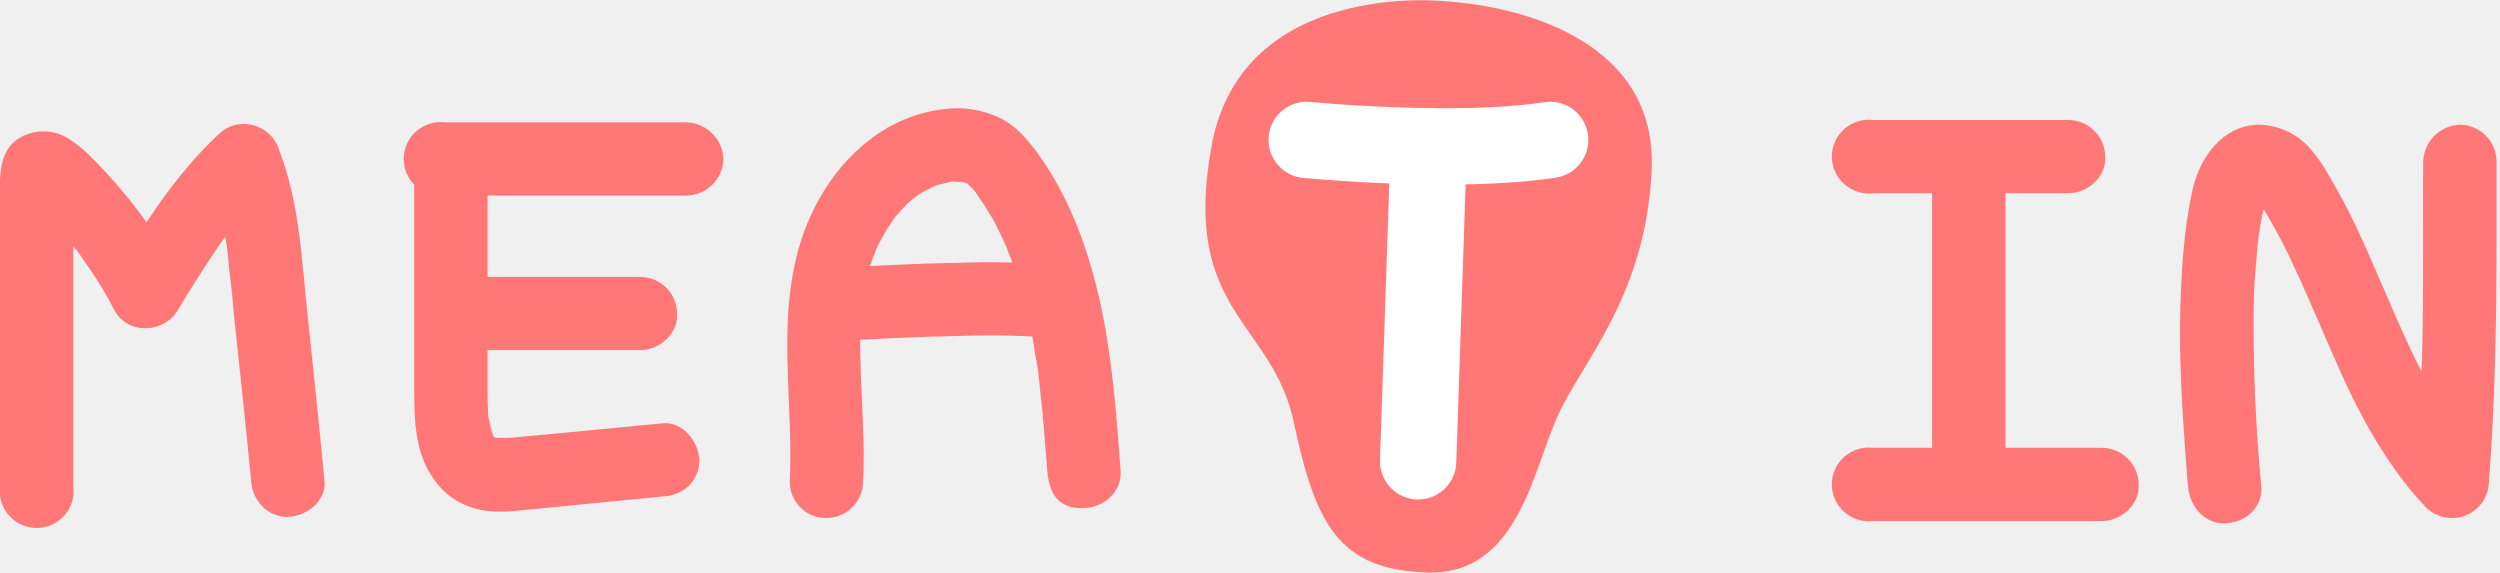
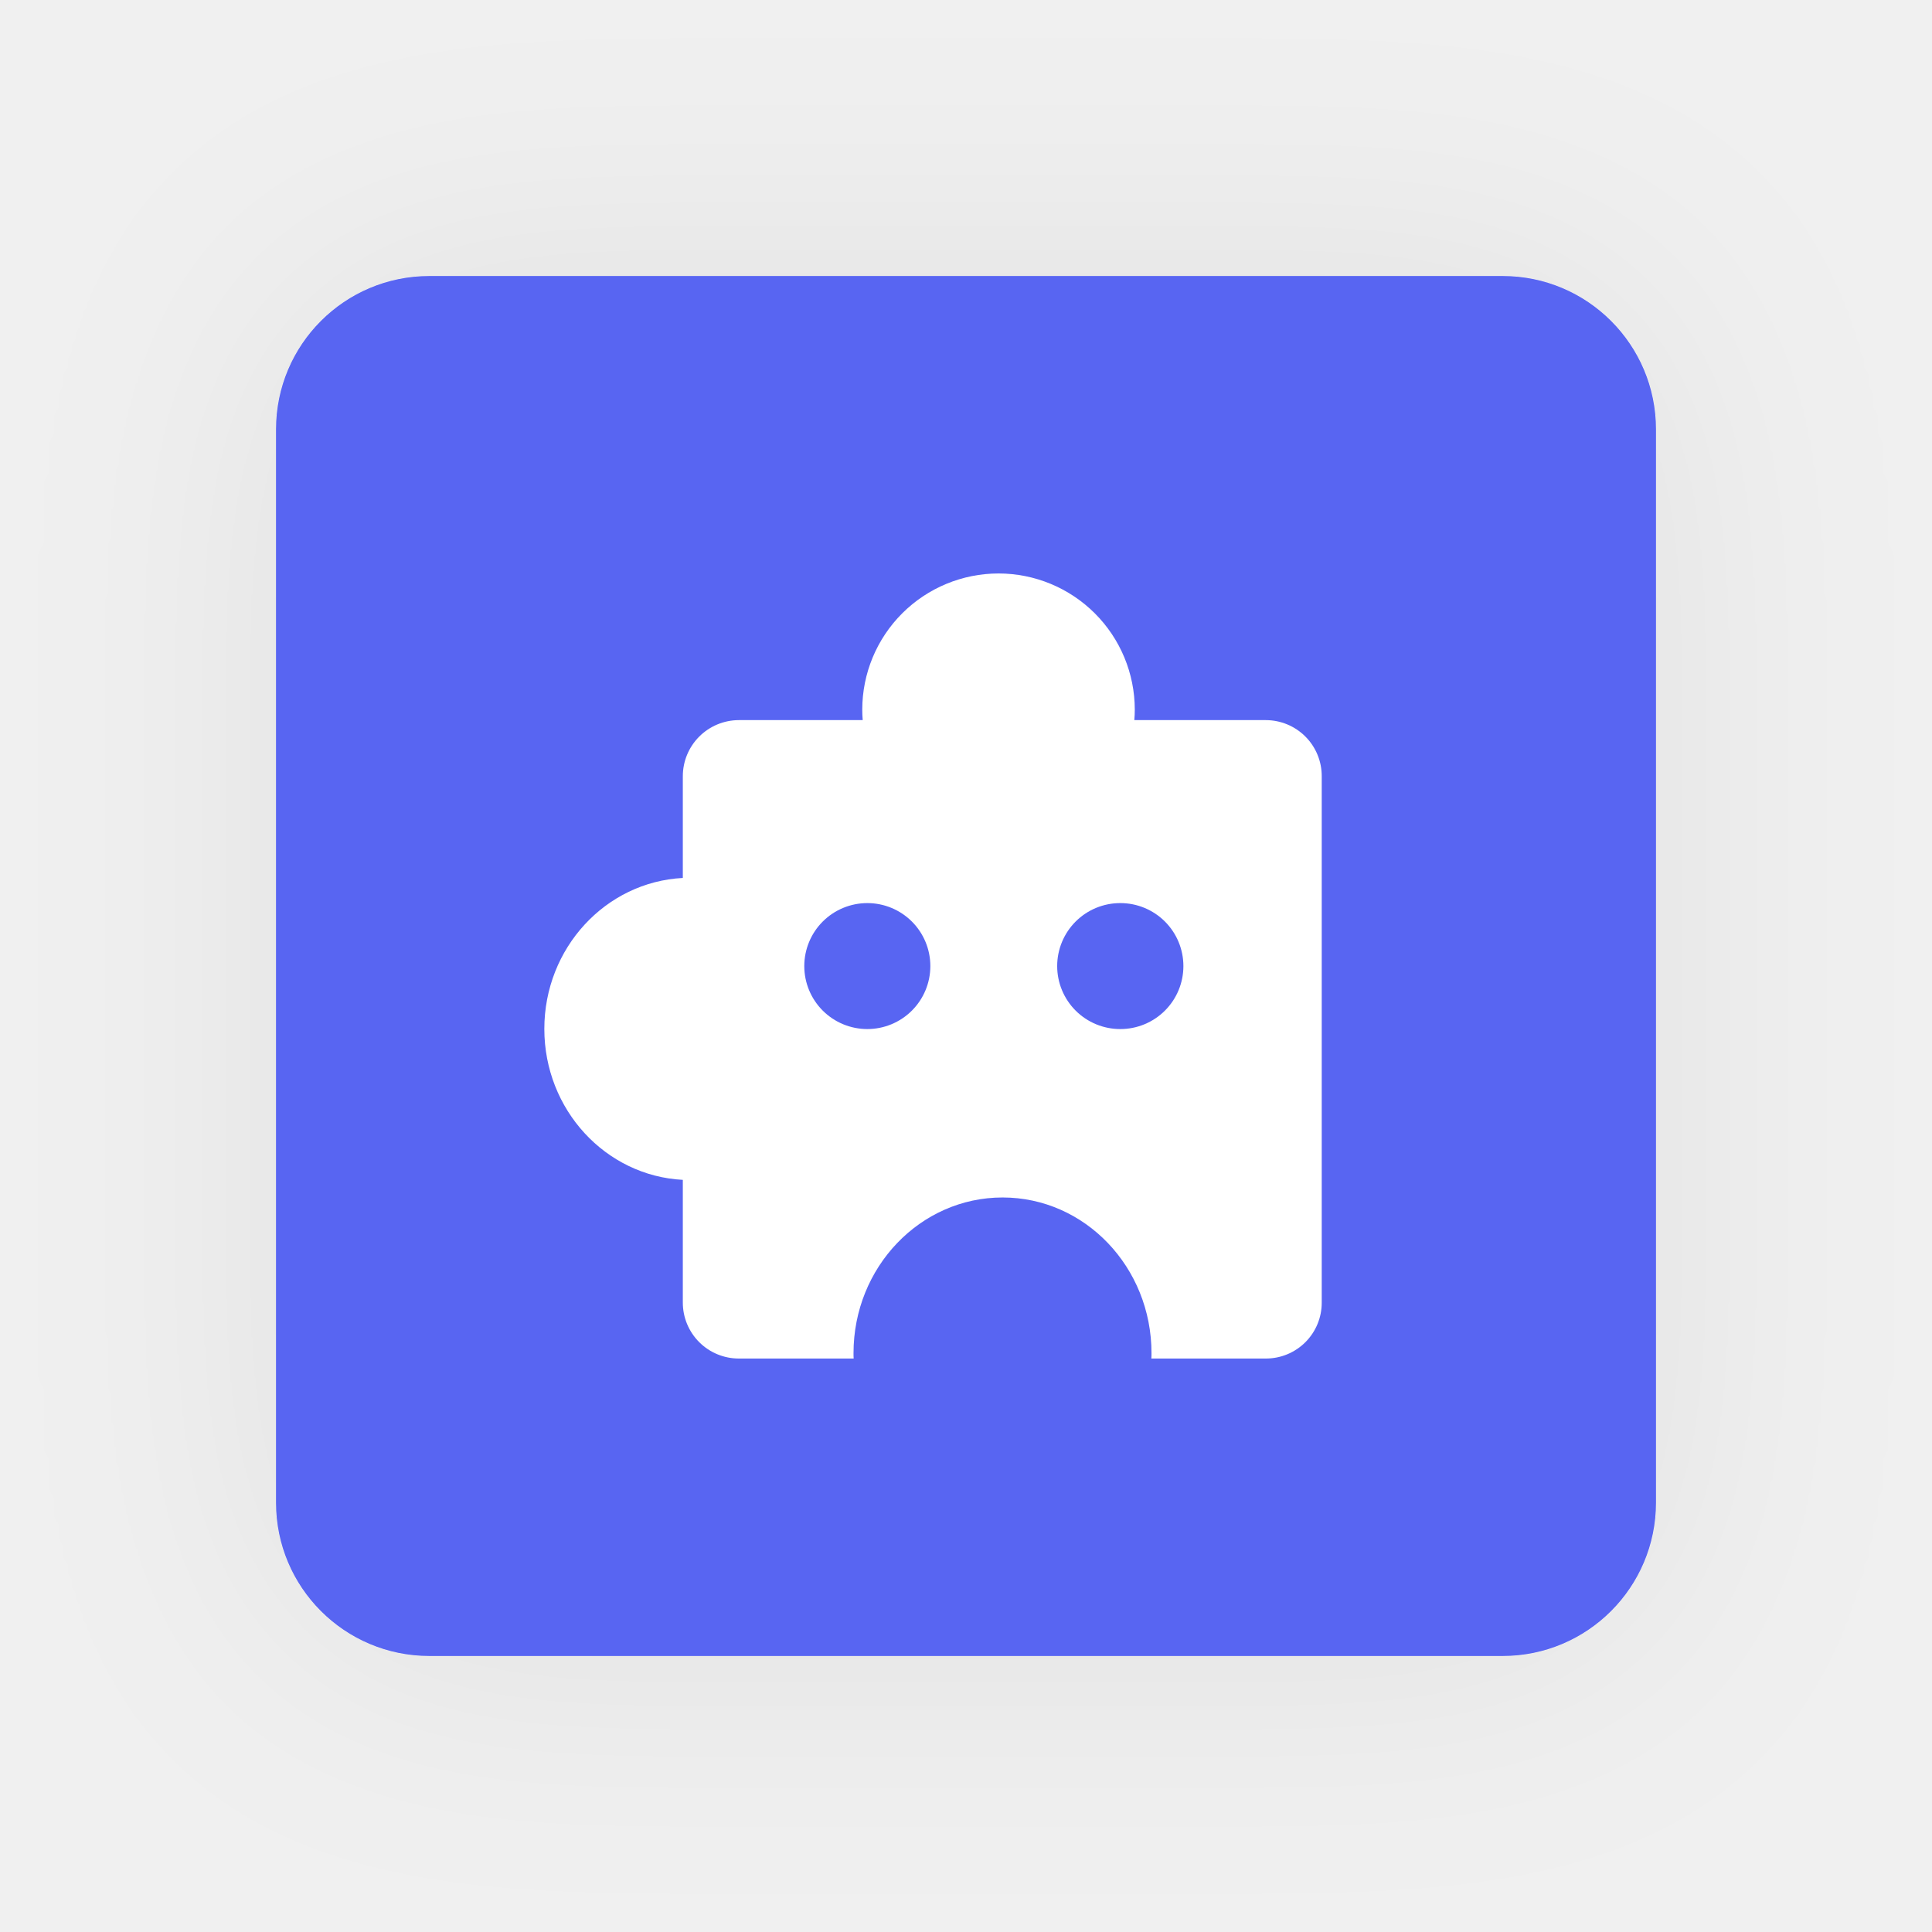
- <svg xmlns="http://www.w3.org/2000/svg" width="262" height="60" viewBox="0 0 262 60" fill="none">
-   <g clip-path="url(#clip0_1860_2553)">
-     <path d="M46.671 20.491H71.943C72.955 20.475 73.923 20.072 74.644 19.363C75.365 18.655 75.786 17.696 75.817 16.687C75.786 15.672 75.368 14.706 74.648 13.988C73.928 13.27 72.961 12.853 71.943 12.822H46.671C46.125 12.753 45.571 12.801 45.046 12.962C44.52 13.123 44.035 13.394 43.623 13.757C43.21 14.119 42.88 14.566 42.653 15.066C42.427 15.566 42.31 16.108 42.31 16.656C42.31 17.205 42.427 17.747 42.653 18.247C42.88 18.747 43.21 19.193 43.623 19.556C44.035 19.919 44.52 20.19 45.046 20.351C45.571 20.512 46.125 20.56 46.671 20.491V20.491Z" fill="#FF7777" />
-     <path d="M43.412 17.853V41.043C43.412 44.049 43.535 47.423 45.318 50C46.407 51.713 48.131 52.927 50.114 53.374C52.144 53.865 54.296 53.497 56.386 53.313L69.484 52.025C70.488 51.988 71.447 51.596 72.189 50.92C72.543 50.565 72.822 50.144 73.012 49.681C73.202 49.217 73.299 48.721 73.296 48.221C73.235 46.319 71.574 44.172 69.484 44.356L58.661 45.399L53.373 45.889H51.959C51.529 45.889 51.59 45.889 52.144 45.951C52.697 46.012 51.59 45.767 51.59 45.828C51.59 45.889 52.512 46.319 52.02 45.951L51.652 45.767C51.16 45.521 52.082 46.012 52.02 46.074C51.959 46.135 51.713 45.706 51.652 45.706C51.59 45.706 52.082 46.319 51.898 46.012L51.713 45.706L51.529 45.276C51.283 44.908 51.775 46.135 51.652 45.706C51.529 45.276 51.344 44.478 51.221 43.865C51.098 43.252 51.16 43.19 51.221 44.294V43.926C51.17 43.664 51.15 43.396 51.16 43.129C51.098 42.393 51.098 41.595 51.098 40.859V17.853C51.098 15.889 49.315 13.926 47.224 14.049C46.213 14.049 45.243 14.45 44.529 15.163C43.814 15.876 43.412 16.844 43.412 17.853V17.853Z" fill="#FF7777" />
-     <path d="M49.069 36.687H67.147C69.115 36.687 71.083 34.969 70.96 32.883C70.96 31.869 70.56 30.895 69.847 30.172C69.134 29.449 68.164 29.034 67.147 29.018H49.069C48.134 29.137 47.273 29.591 46.65 30.297C46.026 31.003 45.682 31.912 45.682 32.853C45.682 33.794 46.026 34.702 46.65 35.408C47.273 36.114 48.134 36.569 49.069 36.687V36.687Z" fill="#FF7777" />
-     <path d="M90.452 50.552C90.759 44.54 89.837 38.527 90.267 32.515C90.329 32.147 90.329 31.779 90.391 31.472C90.452 31.166 90.452 31.043 90.452 30.859C90.452 30.675 90.329 31.718 90.452 30.981C90.575 30.245 90.636 29.939 90.759 29.448C91.015 28.336 91.364 27.248 91.805 26.196V26.196L92.112 25.521L92.973 23.988L93.834 22.699C94.203 22.208 93.65 22.945 93.65 23.006L93.895 22.638L94.449 22.024C94.818 21.656 95.125 21.288 95.494 20.981C95.863 20.675 96.54 20.245 95.556 20.92L96.232 20.429C96.662 20.148 97.115 19.902 97.585 19.693L97.831 19.509L97.462 19.693L98.261 19.386L99.799 19.018H99.368C99.491 19.08 99.737 19.018 99.86 19.018C99.983 19.018 100.659 19.141 100.905 19.018C101.151 18.895 100.229 18.895 100.659 19.018L101.151 19.141C101.643 19.202 101.213 19.386 100.967 19.018L101.274 19.202C101.459 19.264 101.828 19.632 101.397 19.264C101.679 19.514 101.946 19.78 102.197 20.061C102.504 20.368 102.012 19.816 102.012 19.754C102.08 19.905 102.163 20.049 102.258 20.184L102.75 20.92C103.18 21.472 103.488 22.086 103.857 22.638C104.226 23.19 105.025 24.908 105.579 26.073C106.132 27.239 105.271 25.337 105.456 25.828C105.524 25.94 105.566 26.066 105.579 26.196L105.948 27.116C106.193 27.791 106.439 28.405 106.624 29.08C106.808 29.754 107.362 31.472 107.669 32.761C107.977 34.049 108.284 35.583 108.469 37.055L108.838 39.08C108.899 39.816 108.776 38.895 108.776 38.834C108.827 39.035 108.848 39.241 108.838 39.448C108.905 39.792 108.946 40.14 108.961 40.491C109.329 43.435 109.514 46.441 109.76 49.386C110.006 52.331 111.42 53.313 113.572 53.251C115.724 53.19 117.569 51.534 117.446 49.386C117.016 43.558 116.585 37.669 115.356 31.963C114.126 26.258 112.097 20.675 108.715 16.012C107.608 14.54 106.439 13.129 104.718 12.331C102.976 11.506 101.037 11.188 99.122 11.411C96.204 11.724 93.434 12.851 91.128 14.662C86.886 17.914 84.18 23.006 83.196 28.159C81.72 35.583 83.135 43.006 82.766 50.491C82.766 50.99 82.864 51.485 83.056 51.946C83.248 52.408 83.528 52.827 83.882 53.18C84.236 53.533 84.657 53.814 85.119 54.005C85.582 54.196 86.078 54.294 86.578 54.294C87.595 54.294 88.571 53.896 89.296 53.184C90.021 52.472 90.436 51.505 90.452 50.491V50.552Z" fill="#FF7777" />
-     <path d="M89.222 35.644C92.912 35.46 96.601 35.276 100.29 35.215C103.961 35.081 107.636 35.163 111.297 35.46C113.326 35.706 115.233 33.558 115.171 31.656C115.11 29.755 113.449 28.037 111.297 27.791C107.636 27.494 103.961 27.412 100.29 27.546C96.601 27.607 92.912 27.791 89.222 27.975C87.193 28.098 85.287 29.693 85.41 31.84C85.533 33.988 87.07 35.767 89.222 35.644V35.644Z" fill="#FF7777" />
-     <path d="M196.338 20.245H216.814C218.782 20.245 220.75 18.528 220.627 16.442C220.627 15.427 220.227 14.453 219.514 13.73C218.801 13.007 217.831 12.593 216.814 12.577H196.338C195.793 12.508 195.239 12.555 194.713 12.716C194.187 12.878 193.702 13.149 193.29 13.511C192.877 13.874 192.547 14.32 192.32 14.82C192.094 15.32 191.977 15.863 191.977 16.411C191.977 16.96 192.094 17.502 192.32 18.002C192.547 18.502 192.877 18.948 193.29 19.311C193.702 19.674 194.187 19.944 194.713 20.106C195.239 20.267 195.793 20.314 196.338 20.245Z" fill="#FF7777" />
-     <path d="M202.487 17.914V50.797C202.487 52.822 204.27 54.724 206.299 54.601C207.316 54.601 208.292 54.203 209.017 53.491C209.742 52.779 210.157 51.812 210.173 50.797V17.914C210.173 15.951 208.39 13.988 206.299 14.11C205.799 14.11 205.303 14.209 204.84 14.4C204.378 14.591 203.958 14.871 203.604 15.224C203.25 15.578 202.969 15.997 202.777 16.458C202.586 16.92 202.487 17.415 202.487 17.914V17.914Z" fill="#FF7777" />
-     <path d="M196.338 54.601H220.319C222.287 54.601 224.255 52.883 224.132 50.797C224.132 49.783 223.732 48.809 223.019 48.086C222.306 47.363 221.336 46.949 220.319 46.932H196.338C195.793 46.864 195.239 46.911 194.713 47.072C194.187 47.233 193.702 47.504 193.29 47.867C192.877 48.23 192.547 48.676 192.32 49.176C192.094 49.676 191.977 50.218 191.977 50.767C191.977 51.316 192.094 51.858 192.32 52.358C192.547 52.858 192.877 53.304 193.29 53.667C193.702 54.029 194.187 54.3 194.713 54.461C195.239 54.623 195.793 54.67 196.338 54.601Z" fill="#FF7777" />
-     <path d="M236.983 50.981C236.41 44.966 236.143 38.926 236.184 32.883C236.184 31.411 236.245 29.877 236.368 28.405L236.552 26.196C236.566 25.846 236.608 25.497 236.675 25.153C236.666 24.967 236.687 24.781 236.737 24.601C236.798 23.865 236.675 25.092 236.737 24.601C236.894 23.358 237.141 22.128 237.475 20.92C237.659 20.123 237.106 21.534 237.413 21.043L237.782 20.307C237.844 20.184 238.09 19.939 237.721 20.429C237.352 20.92 237.598 20.552 237.721 20.429C237.844 20.307 238.151 20.061 237.659 20.429C237.167 20.797 237.659 20.429 237.659 20.491L237.167 20.675C237.598 20.552 236.184 20.736 236.675 20.736C237.167 20.736 235.938 20.491 236.552 20.736L236.306 20.613L236.552 20.797C236.983 21.043 236.061 20.245 236.306 20.613C236.552 20.982 236.368 20.675 236.184 20.429C236.675 21.166 237.229 21.84 237.659 22.638C238.679 24.365 239.603 26.147 240.426 27.975C242.333 32.024 243.993 36.196 245.899 40.307C247.805 44.417 250.695 49.509 254.262 53.19C254.803 53.717 255.487 54.075 256.23 54.219C256.973 54.362 257.741 54.286 258.441 53.999C259.141 53.712 259.741 53.227 260.167 52.603C260.594 51.98 260.828 51.245 260.841 50.491C261.517 41.779 261.64 33.129 261.64 24.417V16.932C261.641 15.918 261.241 14.944 260.528 14.221C259.814 13.498 258.845 13.084 257.828 13.067C256.81 13.098 255.843 13.515 255.123 14.233C254.403 14.952 253.985 15.917 253.954 16.932C253.893 25.337 254.077 33.804 253.647 42.27C253.524 44.969 253.401 47.73 253.155 50.491L259.734 47.791L258.627 46.564C258.431 46.388 258.264 46.181 258.135 45.951L257.89 45.705L258.074 45.951C257.398 45.031 256.783 44.11 256.168 43.129C254.9 41.09 253.751 38.98 252.724 36.81C250.695 32.515 248.973 28.098 246.944 23.804C246.058 21.913 245.073 20.07 243.993 18.282C243.403 17.195 242.68 16.185 241.841 15.276C241.154 14.572 240.331 14.013 239.422 13.633C238.514 13.254 237.538 13.061 236.552 13.067C232.925 13.251 230.711 16.319 229.85 19.57C229.468 21.271 229.181 22.992 228.989 24.724C228.805 26.319 228.682 27.914 228.62 29.448C228.19 36.626 228.743 43.865 229.297 50.981C229.481 53.006 230.957 54.908 233.17 54.846C235.384 54.785 237.167 53.129 236.983 50.981V50.981Z" fill="#FF7777" />
-     <path d="M151.327 0.123C151.327 0.123 130.175 -2.147 126.977 15.276C123.78 32.699 133.311 33.62 135.586 44.233C137.861 54.847 140.198 59.755 149.667 60C159.137 60.245 160.674 49.141 163.318 43.435C165.962 37.73 172.542 30.859 173.095 17.73C173.648 4.601 160.059 0.675 151.327 0.123Z" fill="#FF7777" />
-     <path d="M136.939 14.662C136.939 14.662 152.557 16.196 162.457 14.662" stroke="white" stroke-width="8" stroke-miterlimit="10" stroke-linecap="round" />
-     <path d="M149.729 15.337L148.622 48.343" stroke="white" stroke-width="8" stroke-miterlimit="10" stroke-linecap="round" />
-     <path d="M7.686 50.981V20.675C7.686 19.939 7.748 19.141 7.686 18.405C7.994 21.718 4.796 21.902 3.259 21.104C3.751 21.35 3.013 20.92 2.951 20.859C2.89 20.797 3.689 21.472 3.935 21.779C5.002 22.782 6.008 23.847 6.948 24.969L7.748 25.889L8.055 26.258C8.609 26.994 7.563 25.583 8.117 26.319L9.469 28.282C10.404 29.635 11.246 31.049 11.991 32.515C13.405 35.153 17.217 34.908 18.631 32.515C20.046 30.123 21.583 27.73 23.182 25.399L24.35 23.804C24.657 23.436 24.596 23.497 24.289 23.926L24.596 23.497L25.272 22.638C26.213 21.536 27.219 20.491 28.285 19.509L21.829 17.853C22.34 19.107 22.751 20.399 23.059 21.718L23.428 23.804C23.498 24.064 23.54 24.331 23.551 24.601C23.612 24.846 23.858 26.073 23.612 24.969C23.92 26.258 23.92 27.669 24.104 28.957C24.289 30.245 24.412 31.779 24.535 33.19C25.149 38.896 25.764 44.601 26.318 50.368C26.366 51.379 26.781 52.339 27.486 53.067C27.838 53.426 28.259 53.708 28.725 53.898C29.19 54.088 29.689 54.181 30.192 54.172C32.098 54.11 34.25 52.515 34.004 50.368C33.451 44.54 32.836 38.712 32.221 32.883C31.606 27.055 31.36 21.166 29.269 15.767C29.082 15.133 28.735 14.558 28.261 14.096C27.788 13.634 27.203 13.301 26.564 13.129C25.917 12.948 25.233 12.943 24.584 13.116C23.935 13.289 23.345 13.632 22.874 14.11C18.386 18.282 15.127 23.497 11.991 28.65H18.631C17.022 25.587 15.084 22.707 12.851 20.061C11.767 18.757 10.618 17.508 9.408 16.319C8.742 15.642 7.999 15.045 7.194 14.54C6.475 14.082 5.65 13.819 4.798 13.776C3.946 13.733 3.098 13.912 2.337 14.294C-0.369 15.644 -4.66106e-05 18.896 -4.66106e-05 21.411V50.981C-0.069 51.526 -0.021 52.078 0.14 52.603C0.302 53.127 0.573 53.611 0.937 54.023C1.3 54.434 1.747 54.764 2.249 54.99C2.75 55.216 3.293 55.333 3.843 55.333C4.393 55.333 4.936 55.216 5.438 54.99C5.939 54.764 6.386 54.434 6.749 54.023C7.113 53.611 7.385 53.127 7.546 52.603C7.708 52.078 7.755 51.526 7.686 50.981V50.981Z" fill="#FF7777" />
+ <svg xmlns="http://www.w3.org/2000/svg" width="1260" height="1260" viewBox="0 0 1260 1260" fill="none">
+   <g filter="url(#filter0_d_1917_1311)">
+     <rect x="180" y="180" width="900" height="900" rx="100" fill="#5865F2" />
+     <g clip-path="url(#clip0_1917_1311)">
+       <path d="M825.493 469.644H739.776C739.976 467.445 740.076 465.147 740.076 462.748C740.049 439.219 730.683 416.661 714.033 400.023C697.382 383.385 674.806 374.026 651.258 374C627.693 374 605.092 383.347 588.42 399.988C571.747 416.628 562.367 439.201 562.341 462.748C562.341 465.147 562.441 467.445 562.641 469.644H481.825C472.134 469.67 462.848 473.536 456.004 480.393C449.161 487.25 445.318 496.539 445.318 506.223V572.584C395.008 575.182 355 618.257 355 671.026C355 723.795 395.008 766.87 445.318 769.468V849.521C445.318 859.196 449.164 868.475 456.011 875.316C462.857 882.157 472.143 886 481.825 886H556.74C556.64 884.901 556.64 883.701 556.64 882.502C556.64 826.435 600.148 780.962 653.859 780.962C707.57 780.962 750.978 826.435 750.978 882.502C750.978 883.701 750.978 884.901 750.878 886H825.493C830.291 886.013 835.044 885.079 839.479 883.25C843.914 881.422 847.944 878.735 851.337 875.345C854.729 871.955 857.418 867.929 859.248 863.497C861.078 859.065 862.013 854.316 862 849.521V506.223C862.013 501.424 861.079 496.669 859.25 492.232C857.421 487.795 854.734 483.762 851.343 480.364C847.951 476.966 843.922 474.27 839.487 472.43C835.051 470.591 830.295 469.644 825.493 469.644ZM565.642 671.126C554.739 671.126 544.283 666.798 536.574 659.095C528.864 651.392 524.533 640.944 524.533 630.05C524.533 624.656 525.597 619.314 527.663 614.331C529.728 609.347 532.756 604.819 536.574 601.005C540.391 597.191 544.923 594.165 549.91 592.101C554.898 590.036 560.243 588.974 565.642 588.974C576.544 588.974 587 593.302 594.709 601.005C602.419 608.708 606.75 619.156 606.75 630.05C606.75 640.944 602.419 651.392 594.709 659.095C587 666.798 576.544 671.126 565.642 671.126ZM730.674 671.126C725.267 671.139 719.911 670.086 714.912 668.028C709.913 665.97 705.369 662.946 701.542 659.13C697.714 655.315 694.677 650.782 692.605 645.792C690.533 640.802 689.466 635.453 689.466 630.05C689.466 624.647 690.533 619.298 692.605 614.308C694.677 609.318 697.714 604.785 701.542 600.969C705.369 597.154 709.913 594.13 714.912 592.072C719.911 590.014 725.267 588.961 730.674 588.974C741.577 588.974 752.033 593.302 759.742 601.005C767.451 608.708 771.782 619.156 771.782 630.05C771.782 635.444 770.719 640.785 768.653 645.769C766.587 650.753 763.559 655.281 759.742 659.095C755.925 662.909 751.393 665.935 746.405 667.999C741.418 670.063 736.073 671.126 730.674 671.126Z" fill="white" />
+     </g>
  </g>
  <defs>
-     <clipPath id="clip0_1860_2553">
-       <rect width="261.702" height="60" fill="white" />
+     <filter id="filter0_d_1917_1311" x="0" y="0" width="1260" height="1260" filterUnits="userSpaceOnUse" color-interpolation-filters="sRGB">
+       <feFlood flood-opacity="0" result="BackgroundImageFix" />
+       <feColorMatrix in="SourceAlpha" type="matrix" values="0 0 0 0 0 0 0 0 0 0 0 0 0 0 0 0 0 0 127 0" result="hardAlpha" />
+       <feOffset />
+       <feGaussianBlur stdDeviation="90" />
+       <feComposite in2="hardAlpha" operator="out" />
+       <feColorMatrix type="matrix" values="0 0 0 0 0 0 0 0 0 0 0 0 0 0 0 0 0 0 0.06 0" />
+       <feBlend mode="normal" in2="BackgroundImageFix" result="effect1_dropShadow_1917_1311" />
+       <feBlend mode="normal" in="SourceGraphic" in2="effect1_dropShadow_1917_1311" result="shape" />
+     </filter>
+     <clipPath id="clip0_1917_1311">
+       <rect width="507" height="512" fill="white" transform="translate(355 374)" />
    </clipPath>
  </defs>
</svg>
